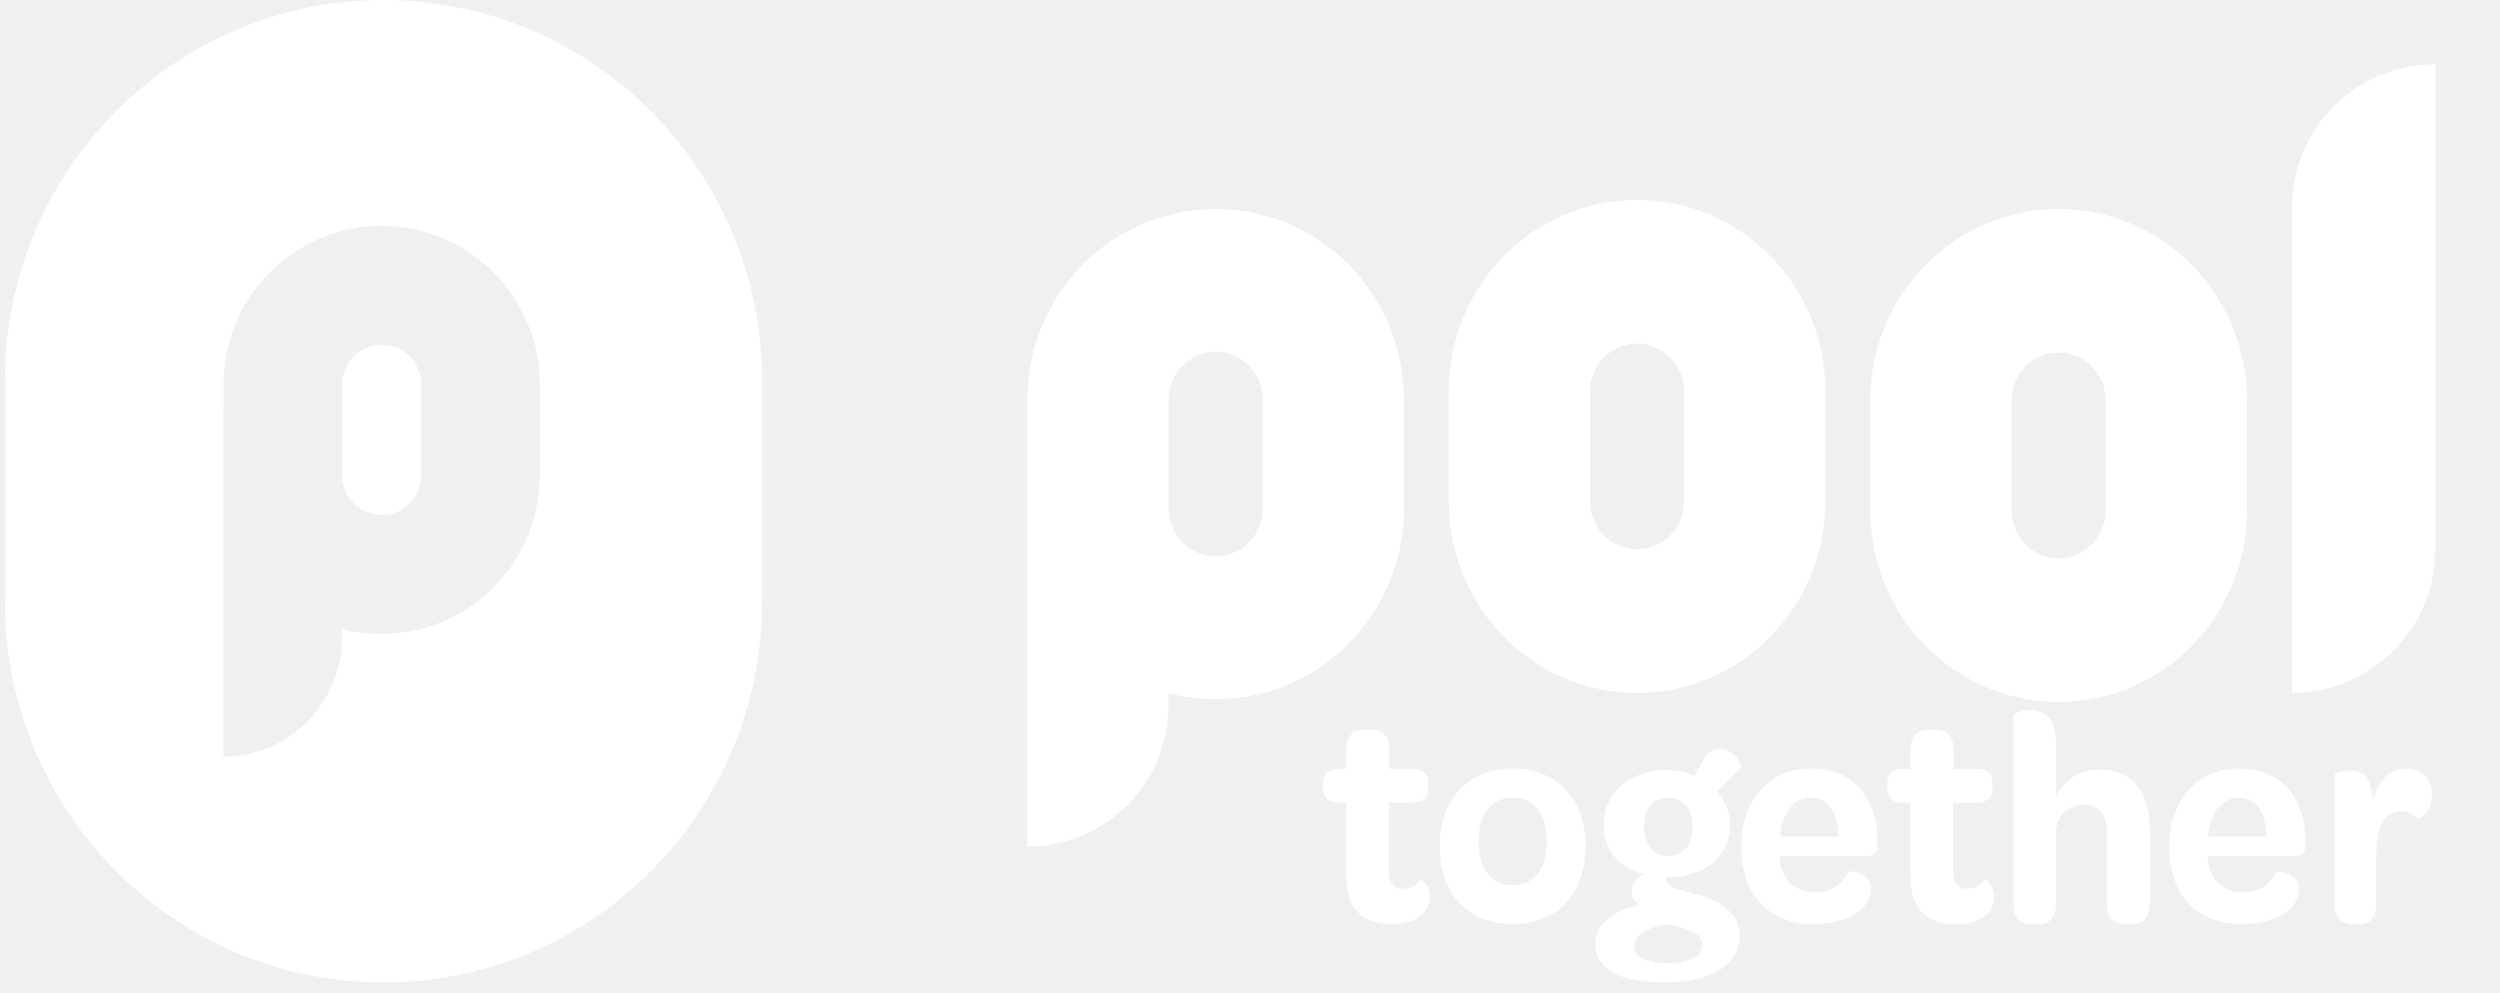
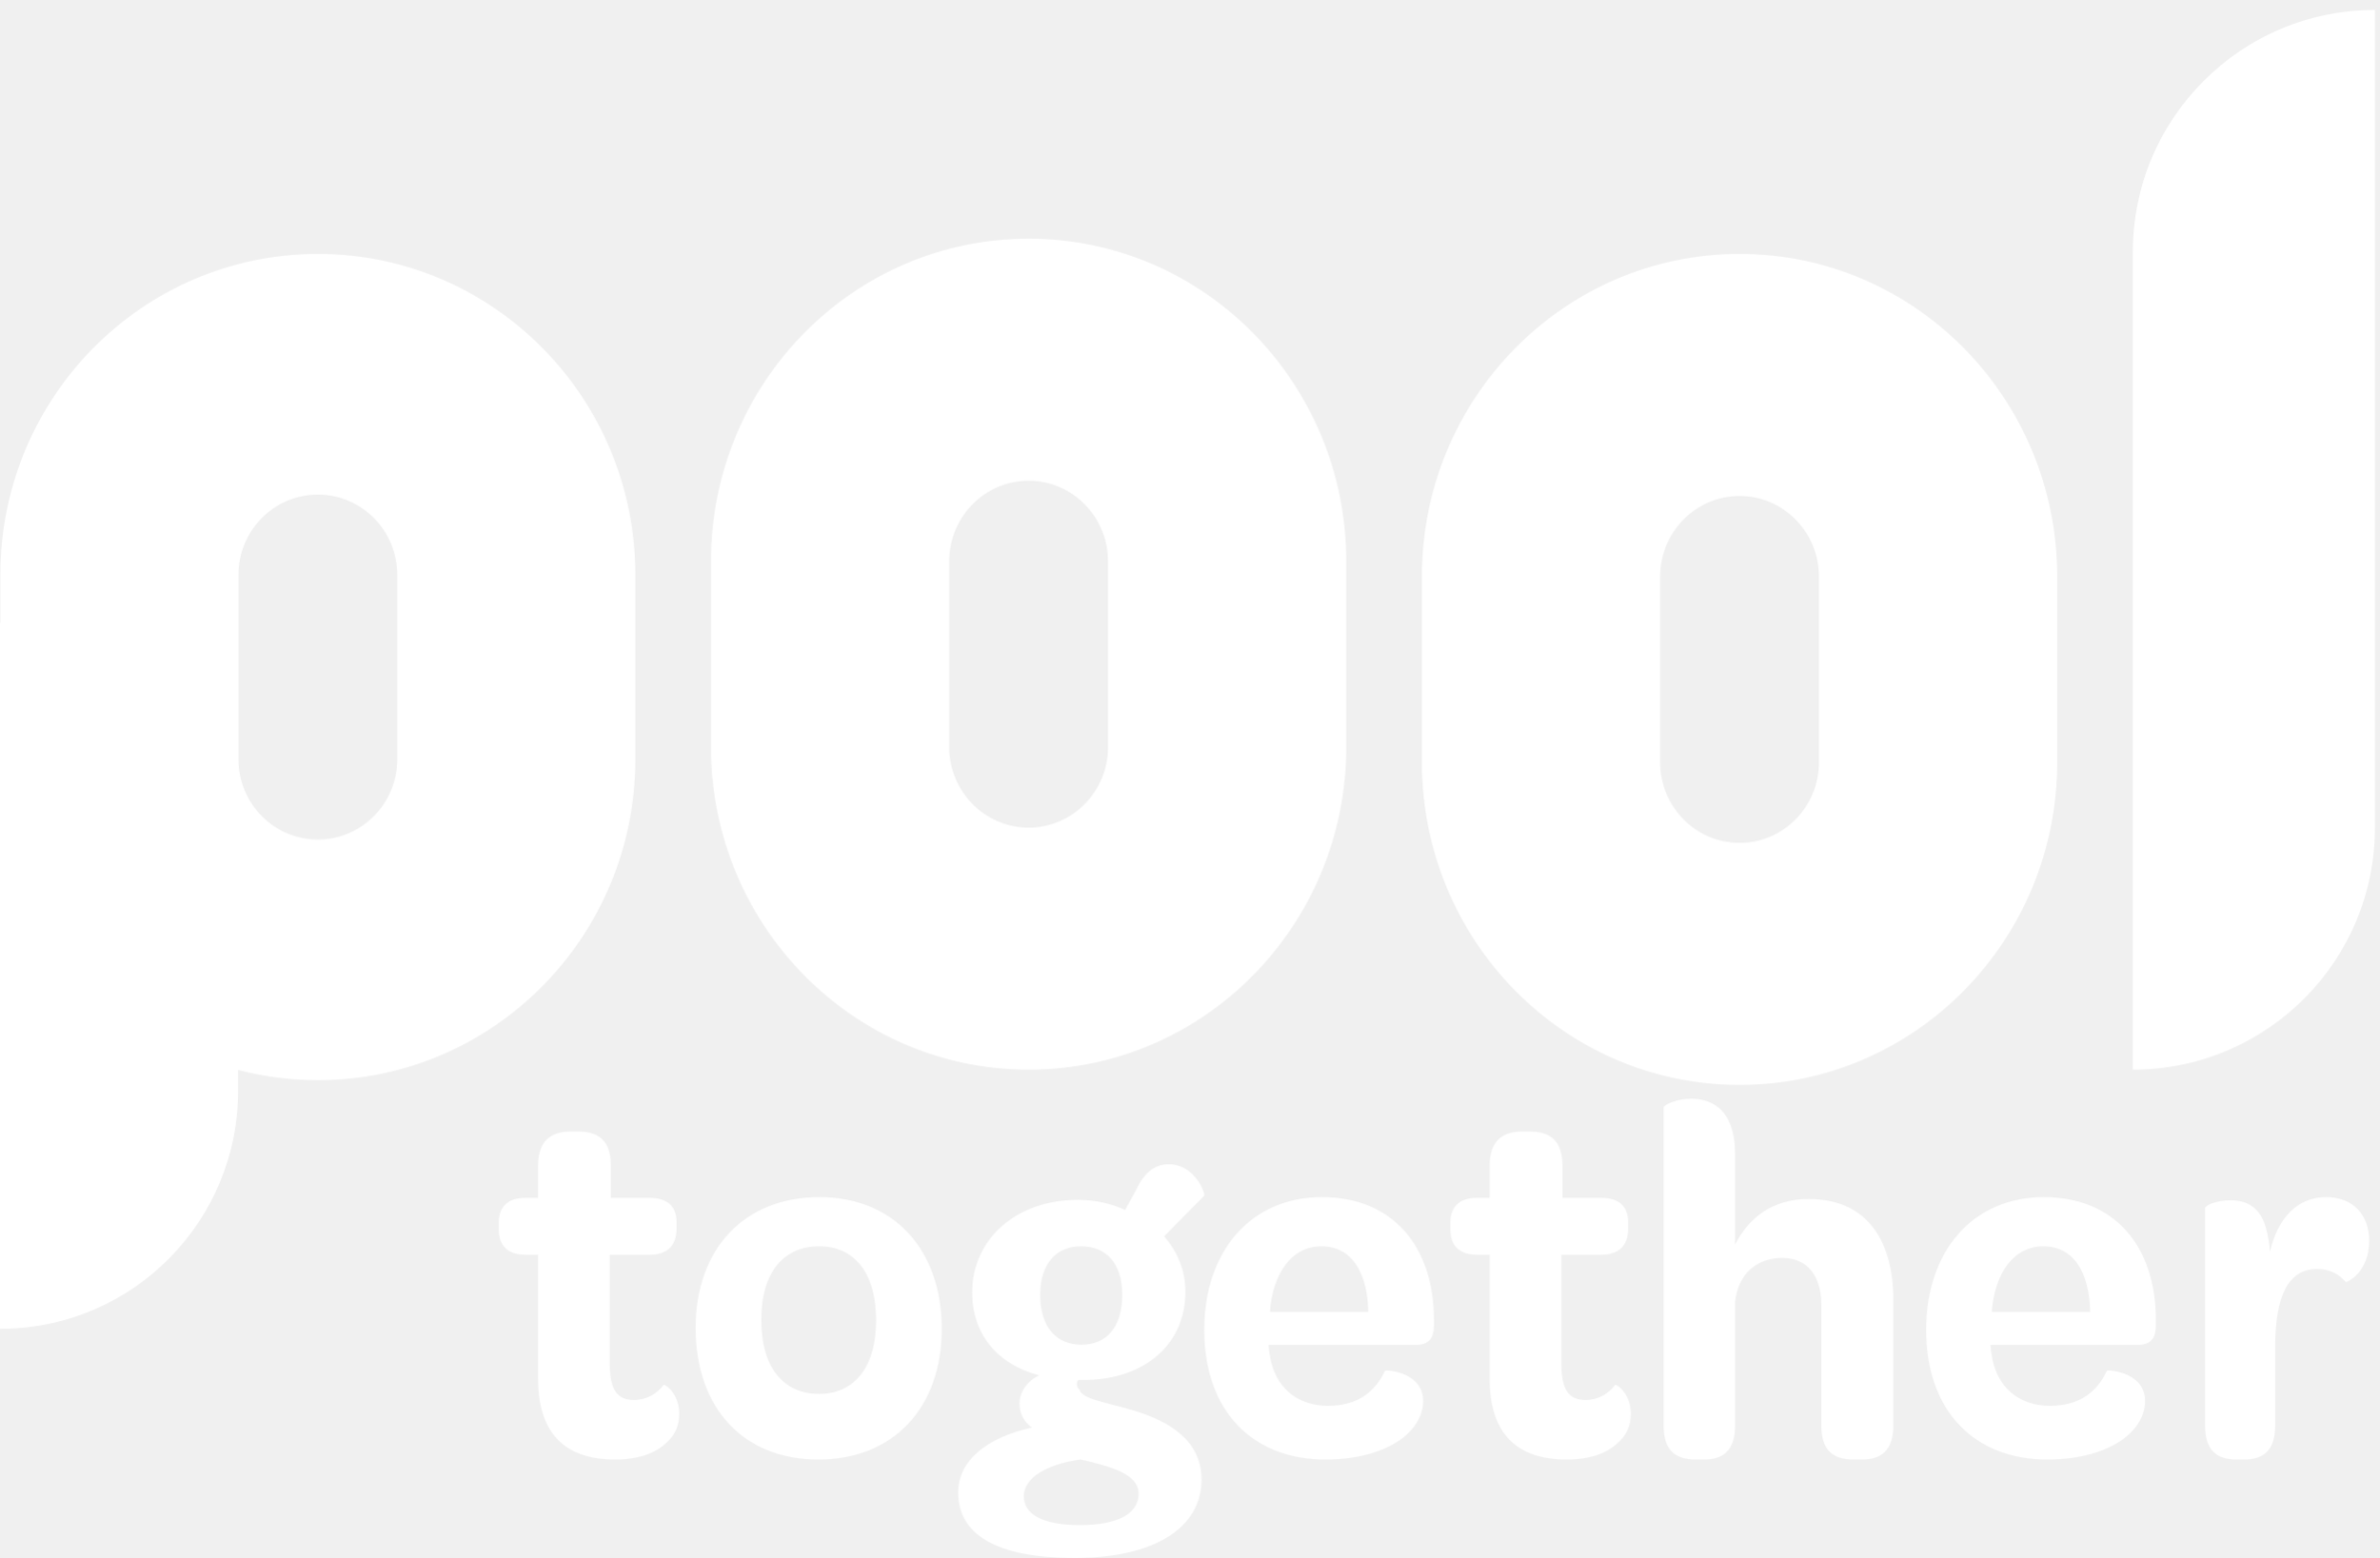
- <svg xmlns="http://www.w3.org/2000/svg" width="257" height="102" viewBox="0 0 257 102">
-   <g fill="#FFF" fill-rule="evenodd">
-     <g transform="translate(.5)">
-       <path d="M38.921,0 C60.417,0 77.842,17.538 77.842,39.173 L77.842,61.827 C77.842,83.462 60.417,101 38.921,101 C17.426,101 0,83.462 0,61.827 L0,39.173 C0,17.538 17.426,0 38.921,0 Z M38.737,23.218 C29.759,23.218 22.481,30.511 22.481,39.506 L22.481,41.949 L22.462,41.949 L22.462,77.782 L22.75,77.778 C29.35,77.624 34.654,72.191 34.654,65.511 L34.653,64.641 C35.958,64.979 37.327,65.159 38.737,65.159 C47.715,65.159 54.993,57.867 54.993,48.871 L54.993,39.506 C54.993,30.511 47.715,23.218 38.737,23.218 Z M38.737,35.434 C40.981,35.434 42.801,37.257 42.801,39.506 L42.801,48.871 C42.801,51.12 40.981,52.943 38.737,52.943 C36.492,52.943 34.673,51.12 34.673,48.871 L34.673,39.506 C34.673,37.257 36.492,35.434 38.737,35.434 Z" />
-       <path fill-rule="nonzero" d="M124.474,21.484 C135.161,21.484 143.824,30.244 143.824,41.051 L143.824,52.302 C143.824,63.109 135.161,71.869 124.474,71.869 C122.796,71.869 121.167,71.653 119.614,71.247 L119.614,72.521 C119.614,80.431 113.287,86.862 105.418,87.03 L105.102,87.033 L105.102,43.986 L105.124,43.986 L105.125,41.051 C105.125,30.244 113.788,21.484 124.474,21.484 Z M211.127,21.484 C221.819,21.484 230.488,30.294 230.488,41.163 L230.488,52.478 C230.488,63.346 221.819,72.157 211.127,72.157 C200.434,72.157 191.766,63.346 191.766,52.478 L191.766,41.163 C191.766,30.294 200.434,21.484 211.127,21.484 Z M167.795,20.554 C178.488,20.554 187.156,29.365 187.156,40.233 L187.156,51.548 C187.156,62.417 178.488,71.227 167.795,71.227 C157.102,71.227 148.434,62.417 148.434,51.548 L148.434,40.233 C148.434,29.365 157.102,20.554 167.795,20.554 Z M249.849,6.607 L249.849,56.476 C249.849,64.517 243.415,71.055 235.414,71.224 L235.097,71.227 L235.097,21.359 C235.097,13.212 241.702,6.607 249.849,6.607 Z M211.127,36.243 C208.453,36.243 206.286,38.446 206.286,41.163 L206.286,52.478 C206.286,55.195 208.453,57.398 211.127,57.398 C213.8,57.398 215.967,55.195 215.967,52.478 L215.967,41.163 C215.967,38.446 213.8,36.243 211.127,36.243 Z M124.474,36.159 C121.803,36.159 119.637,38.349 119.637,41.051 L119.637,52.302 C119.637,55.004 121.803,57.194 124.474,57.194 C127.146,57.194 129.312,55.004 129.312,52.302 L129.312,41.051 C129.312,38.349 127.146,36.159 124.474,36.159 Z M167.795,35.313 C165.122,35.313 162.955,37.516 162.955,40.233 L162.955,51.548 C162.955,54.265 165.122,56.468 167.795,56.468 C170.468,56.468 172.635,54.265 172.635,51.548 L172.635,40.233 C172.635,37.516 170.468,35.313 167.795,35.313 Z" />
-     </g>
-     <path fill-rule="nonzero" d="M143.093,95 C140.072,95 138.397,93.439 138.397,90.096 L138.397,82.516 L137.642,82.516 C136.525,82.516 136,81.943 136,80.955 L136,80.573 C136,79.65 136.493,79.045 137.609,79.045 L138.397,79.045 L138.397,77.07 C138.397,75.637 139.119,75 140.367,75 L140.827,75 C142.075,75 142.83,75.541 142.83,77.07 L142.83,79.045 L145.194,79.045 C146.278,79.045 146.836,79.554 146.836,80.541 L146.836,80.924 C146.836,81.975 146.245,82.516 145.194,82.516 L142.764,82.516 L142.764,89.172 C142.764,90.796 143.257,91.369 144.242,91.369 C144.997,91.369 145.654,90.987 146.048,90.446 C146.212,90.446 147,91.019 147,92.229 C147,92.898 146.77,93.503 146.179,94.013 C145.522,94.618 144.504,95 143.093,95 Z M148,86.984 C148,82.131 150.981,79 155.548,79 C160.019,79 163,82.131 163,87.047 C163,91.869 160.019,95 155.484,95 C150.918,95 148,91.869 148,86.984 Z M159,86.531 C159,83.561 157.639,82 155.532,82 C153.394,82 152,83.531 152,86.5 C152,89.439 153.394,91 155.532,91 C157.606,91 159,89.439 159,86.531 Z M171.099,101 C166.282,101 164,99.546 164,97.011 C164,95.062 165.775,93.64 168.501,93.052 C168.057,92.743 167.74,92.248 167.74,91.599 C167.74,90.856 168.247,90.176 168.944,89.867 C166.345,89.186 164.856,87.3 164.856,84.826 C164.856,81.517 167.581,79.166 171.29,79.166 C172.335,79.166 173.318,79.383 174.174,79.785 L174.839,78.579 C175.378,77.404 176.075,76.971 176.899,77.002 C178.421,77.032 179.086,78.764 178.991,78.919 L176.551,81.393 C177.375,82.321 177.85,83.465 177.85,84.795 C177.85,87.887 175.473,90.052 171.892,90.145 L171.321,90.145 C171.194,90.3 171.194,90.547 171.385,90.733 C171.606,91.351 172.938,91.475 174.871,92.062 C176.804,92.681 178.833,93.794 178.833,96.237 C178.833,99.052 176.139,101 171.099,101 Z M171.516,88 C173.025,88 174,86.947 174,84.968 C174,83.021 173.025,82 171.484,82 C170.006,82 169,83.021 169,84.968 C169,86.947 170.006,88 171.516,88 Z M171.418,99 C173.685,99 175,98.323 175,97.092 C175,96.2 174.08,95.708 172.798,95.338 C172.371,95.215 171.911,95.092 171.451,95 C169.479,95.277 168,96.077 168,97.246 C168,98.354 169.183,99 171.418,99 Z M179,87.109 C179,82.244 181.881,79 186.172,79 C190.432,79 193,81.932 193,86.517 L193,86.797 C193,87.577 192.718,88.014 191.872,88.014 L182.915,88.014 C182.946,88.17 182.946,88.388 182.978,88.544 C183.26,90.602 184.669,91.725 186.548,91.725 C188.365,91.725 189.43,90.852 190.025,89.573 C190.369,89.542 192.342,89.76 192.342,91.444 C192.342,92.255 191.904,93.097 190.964,93.784 C189.993,94.47 188.459,95 186.391,95 C181.944,95 179,92.037 179,87.109 Z M189,86 C188.938,83.538 187.974,82 186.14,82 C184.368,82 183.187,83.573 183,86 L189,86 Z M201.093,95 C198.072,95 196.397,93.439 196.397,90.096 L196.397,82.516 L195.642,82.516 C194.525,82.516 194,81.943 194,80.955 L194,80.573 C194,79.65 194.493,79.045 195.609,79.045 L196.397,79.045 L196.397,77.07 C196.397,75.637 197.119,75 198.367,75 L198.827,75 C200.075,75 200.83,75.541 200.83,77.07 L200.83,79.045 L203.194,79.045 C204.278,79.045 204.836,79.554 204.836,80.541 L204.836,80.924 C204.836,81.975 204.245,82.516 203.194,82.516 L200.764,82.516 L200.764,89.172 C200.764,90.796 201.257,91.369 202.242,91.369 C202.997,91.369 203.654,90.987 204.048,90.446 C204.212,90.446 205,91.019 205,92.229 C205,92.898 204.77,93.503 204.179,94.013 C203.522,94.618 202.504,95 201.093,95 Z M215.839,79.115 C219.548,79.115 221,81.857 221,85.261 L221,92.951 C221,94.433 220.258,95 219.097,95 L218.581,95 C217.355,95 216.613,94.464 216.613,92.951 L216.613,85.607 C216.613,83.842 215.806,82.708 214.226,82.708 C212.645,82.708 211.516,83.716 211.355,85.418 L211.355,92.951 C211.355,94.433 210.645,95 209.452,95 L208.968,95 C207.742,95 207,94.464 207,92.951 L207,73.536 C207,73.378 207.774,73 208.677,73 C210,73 211.355,73.725 211.355,76.372 L211.355,81.888 C212.194,80.249 213.645,79.115 215.839,79.115 Z M223,87.109 C223,82.244 225.881,79 230.172,79 C234.432,79 237,81.932 237,86.517 L237,86.797 C237,87.577 236.718,88.014 235.872,88.014 L226.915,88.014 C226.946,88.17 226.946,88.388 226.978,88.544 C227.26,90.602 228.669,91.725 230.548,91.725 C232.365,91.725 233.43,90.852 234.025,89.573 C234.369,89.542 236.342,89.76 236.342,91.444 C236.342,92.255 235.904,93.097 234.964,93.784 C233.993,94.47 232.459,95 230.391,95 C225.944,95 223,92.037 223,87.109 Z M233,86 C232.938,83.538 231.974,82 230.14,82 C228.368,82 227.187,83.573 227,86 L233,86 Z M247.373,79 C249.019,79 250,80.079 250,81.667 C250,83.603 248.639,84.206 248.576,84.175 C248.196,83.73 247.627,83.381 246.835,83.381 C245.063,83.381 244.272,85.032 244.272,88.175 L244.272,92.937 C244.272,94.429 243.576,95 242.373,95 L241.93,95 C240.728,95 240,94.46 240,92.937 L240,79.667 C240,79.508 240.696,79.19 241.551,79.19 C242.563,79.19 243.354,79.635 243.703,80.841 C243.829,81.286 243.924,81.794 243.956,82.333 C244.43,80.27 245.633,79 247.373,79 Z" />
+ <svg xmlns="http://www.w3.org/2000/svg" width="145" height="95" viewBox="0 0 145 95" fill="none">
+   <g clip-path="url(#clip0)">
+     <path d="M19.372 15.484C30.059 15.484 38.722 24.244 38.722 35.051V46.302C38.722 57.108 30.059 65.869 19.372 65.869C17.694 65.869 16.065 65.653 14.512 65.246L14.512 66.521C14.512 74.43 8.185 80.862 0.316 81.03L0 81.033V37.986L0.022 37.986L0.023 35.051C0.023 24.244 8.686 15.484 19.372 15.484ZM106.025 15.484C116.717 15.484 125.386 24.294 125.386 35.163V46.478C125.386 57.346 116.717 66.157 106.025 66.157C95.332 66.157 86.663 57.346 86.663 46.478V35.163C86.663 24.294 95.332 15.484 106.025 15.484ZM62.693 14.554C73.385 14.554 82.054 23.365 82.054 34.233V45.548C82.054 56.417 73.385 65.227 62.693 65.227C52 65.227 43.332 56.417 43.332 45.548V34.233C43.332 23.365 52 14.554 62.693 14.554ZM144.747 0.607V50.476C144.747 58.517 138.313 65.055 130.312 65.224L129.995 65.227V15.359C129.995 7.212 136.6 0.607 144.747 0.607ZM106.025 30.243C103.351 30.243 101.184 32.446 101.184 35.163V46.478C101.184 49.195 103.351 51.398 106.025 51.398C108.698 51.398 110.865 49.195 110.865 46.478V35.163C110.865 32.446 108.698 30.243 106.025 30.243ZM19.372 30.159C16.701 30.159 14.535 32.349 14.535 35.051V46.302C14.535 49.004 16.701 51.194 19.372 51.194C22.044 51.194 24.21 49.004 24.21 46.302V35.051C24.21 32.349 22.044 30.159 19.372 30.159ZM62.693 29.313C60.02 29.313 57.852 31.516 57.852 34.233V45.548C57.852 48.265 60.02 50.468 62.693 50.468C65.366 50.468 67.533 48.265 67.533 45.548V34.233C67.533 31.516 65.366 29.313 62.693 29.313Z" fill="white" />
+     <path d="M37.49 89C34.47 89 32.795 87.439 32.795 84.096V76.516H32.04C30.923 76.516 30.398 75.943 30.398 74.955V74.573C30.398 73.65 30.89 73.045 32.007 73.045H32.795V71.07C32.795 69.637 33.517 69 34.765 69H35.225C36.473 69 37.228 69.541 37.228 71.07V73.045H39.592C40.675 73.045 41.234 73.554 41.234 74.541V74.924C41.234 75.975 40.643 76.516 39.592 76.516H37.162V83.172C37.162 84.796 37.655 85.369 38.64 85.369C39.395 85.369 40.052 84.987 40.446 84.446C40.61 84.446 41.398 85.019 41.398 86.229C41.398 86.898 41.168 87.503 40.577 88.013C39.92 88.618 38.902 89 37.49 89ZM42.398 80.984C42.398 76.131 45.379 73 49.946 73C54.417 73 57.398 76.131 57.398 81.047C57.398 85.869 54.417 89 49.882 89C45.316 89 42.398 85.869 42.398 80.984ZM53.398 80.531C53.398 77.561 52.037 76 49.93 76C47.791 76 46.398 77.531 46.398 80.5C46.398 83.439 47.791 85 49.93 85C52.004 85 53.398 83.439 53.398 80.531ZM65.497 95C60.68 95 58.398 93.546 58.398 91.011C58.398 89.062 60.173 87.64 62.898 87.052C62.455 86.743 62.138 86.248 62.138 85.599C62.138 84.856 62.645 84.176 63.342 83.867C60.743 83.186 59.254 81.3 59.254 78.826C59.254 75.517 61.979 73.166 65.688 73.166C66.733 73.166 67.716 73.383 68.572 73.785L69.237 72.579C69.776 71.404 70.473 70.971 71.297 71.001C72.819 71.032 73.484 72.764 73.389 72.919L70.949 75.393C71.773 76.321 72.248 77.465 72.248 78.795C72.248 81.887 69.871 84.052 66.29 84.145H65.719C65.592 84.3 65.592 84.547 65.783 84.733C66.004 85.351 67.335 85.475 69.269 86.062C71.202 86.681 73.231 87.794 73.231 90.237C73.231 93.052 70.537 95 65.497 95ZM65.914 82C67.423 82 68.398 80.947 68.398 78.968C68.398 77.021 67.423 76 65.882 76C64.404 76 63.398 77.021 63.398 78.968C63.398 80.947 64.404 82 65.914 82ZM65.816 93C68.083 93 69.398 92.323 69.398 91.092C69.398 90.2 68.478 89.708 67.196 89.338C66.769 89.215 66.309 89.092 65.849 89C63.877 89.277 62.398 90.077 62.398 91.246C62.398 92.354 63.581 93 65.816 93ZM73.398 81.109C73.398 76.244 76.279 73 80.57 73C84.83 73 87.398 75.932 87.398 80.517V80.797C87.398 81.577 87.116 82.014 86.27 82.014H77.313C77.344 82.17 77.344 82.388 77.376 82.544C77.657 84.602 79.067 85.725 80.946 85.725C82.763 85.725 83.828 84.852 84.422 83.573C84.767 83.542 86.74 83.76 86.74 85.444C86.74 86.255 86.302 87.097 85.362 87.784C84.391 88.47 82.856 89 80.789 89C76.342 89 73.398 86.037 73.398 81.109ZM83.398 80C83.336 77.538 82.372 76 80.538 76C78.766 76 77.585 77.573 77.398 80H83.398ZM95.49 89C92.47 89 90.795 87.439 90.795 84.096V76.516H90.04C88.923 76.516 88.398 75.943 88.398 74.955V74.573C88.398 73.65 88.891 73.045 90.007 73.045H90.795V71.07C90.795 69.637 91.517 69 92.765 69H93.225C94.473 69 95.228 69.541 95.228 71.07V73.045H97.592C98.675 73.045 99.234 73.554 99.234 74.541V74.924C99.234 75.975 98.643 76.516 97.592 76.516H95.162V83.172C95.162 84.796 95.655 85.369 96.64 85.369C97.395 85.369 98.052 84.987 98.446 84.446C98.61 84.446 99.398 85.019 99.398 86.229C99.398 86.898 99.168 87.503 98.577 88.013C97.92 88.618 96.902 89 95.49 89ZM110.237 73.115C113.946 73.115 115.398 75.857 115.398 79.261V86.951C115.398 88.433 114.656 89 113.495 89H112.979C111.753 89 111.011 88.464 111.011 86.951V79.608C111.011 77.842 110.204 76.708 108.624 76.708C107.043 76.708 105.914 77.716 105.753 79.418V86.951C105.753 88.433 105.043 89 103.85 89H103.366C102.14 89 101.398 88.464 101.398 86.951V67.536C101.398 67.378 102.172 67 103.075 67C104.398 67 105.753 67.725 105.753 70.373V75.888C106.591 74.249 108.043 73.115 110.237 73.115ZM117.398 81.109C117.398 76.244 120.279 73 124.57 73C128.83 73 131.398 75.932 131.398 80.517V80.797C131.398 81.577 131.116 82.014 130.27 82.014H121.313C121.344 82.17 121.344 82.388 121.376 82.544C121.657 84.602 123.067 85.725 124.946 85.725C126.763 85.725 127.827 84.852 128.423 83.573C128.767 83.542 130.74 83.76 130.74 85.444C130.74 86.255 130.302 87.097 129.362 87.784C128.391 88.47 126.857 89 124.789 89C120.342 89 117.398 86.037 117.398 81.109ZM127.398 80C127.336 77.538 126.372 76 124.538 76C122.766 76 121.584 77.573 121.398 80H127.398ZM141.771 73C143.417 73 144.398 74.079 144.398 75.667C144.398 77.603 143.037 78.206 142.974 78.175C142.594 77.73 142.025 77.381 141.233 77.381C139.461 77.381 138.67 79.032 138.67 82.175V86.936C138.67 88.429 137.974 89 136.771 89H136.328C135.126 89 134.398 88.46 134.398 86.936V73.667C134.398 73.508 135.094 73.191 135.949 73.191C136.961 73.191 137.752 73.635 138.1 74.841C138.227 75.286 138.322 75.794 138.354 76.333C138.828 74.27 140.031 73 141.771 73Z" fill="white" />
  </g>
+   <defs>
+     <clipPath id="clip0">
+       <rect width="145" height="95" fill="white" />
+     </clipPath>
+   </defs>
</svg>
